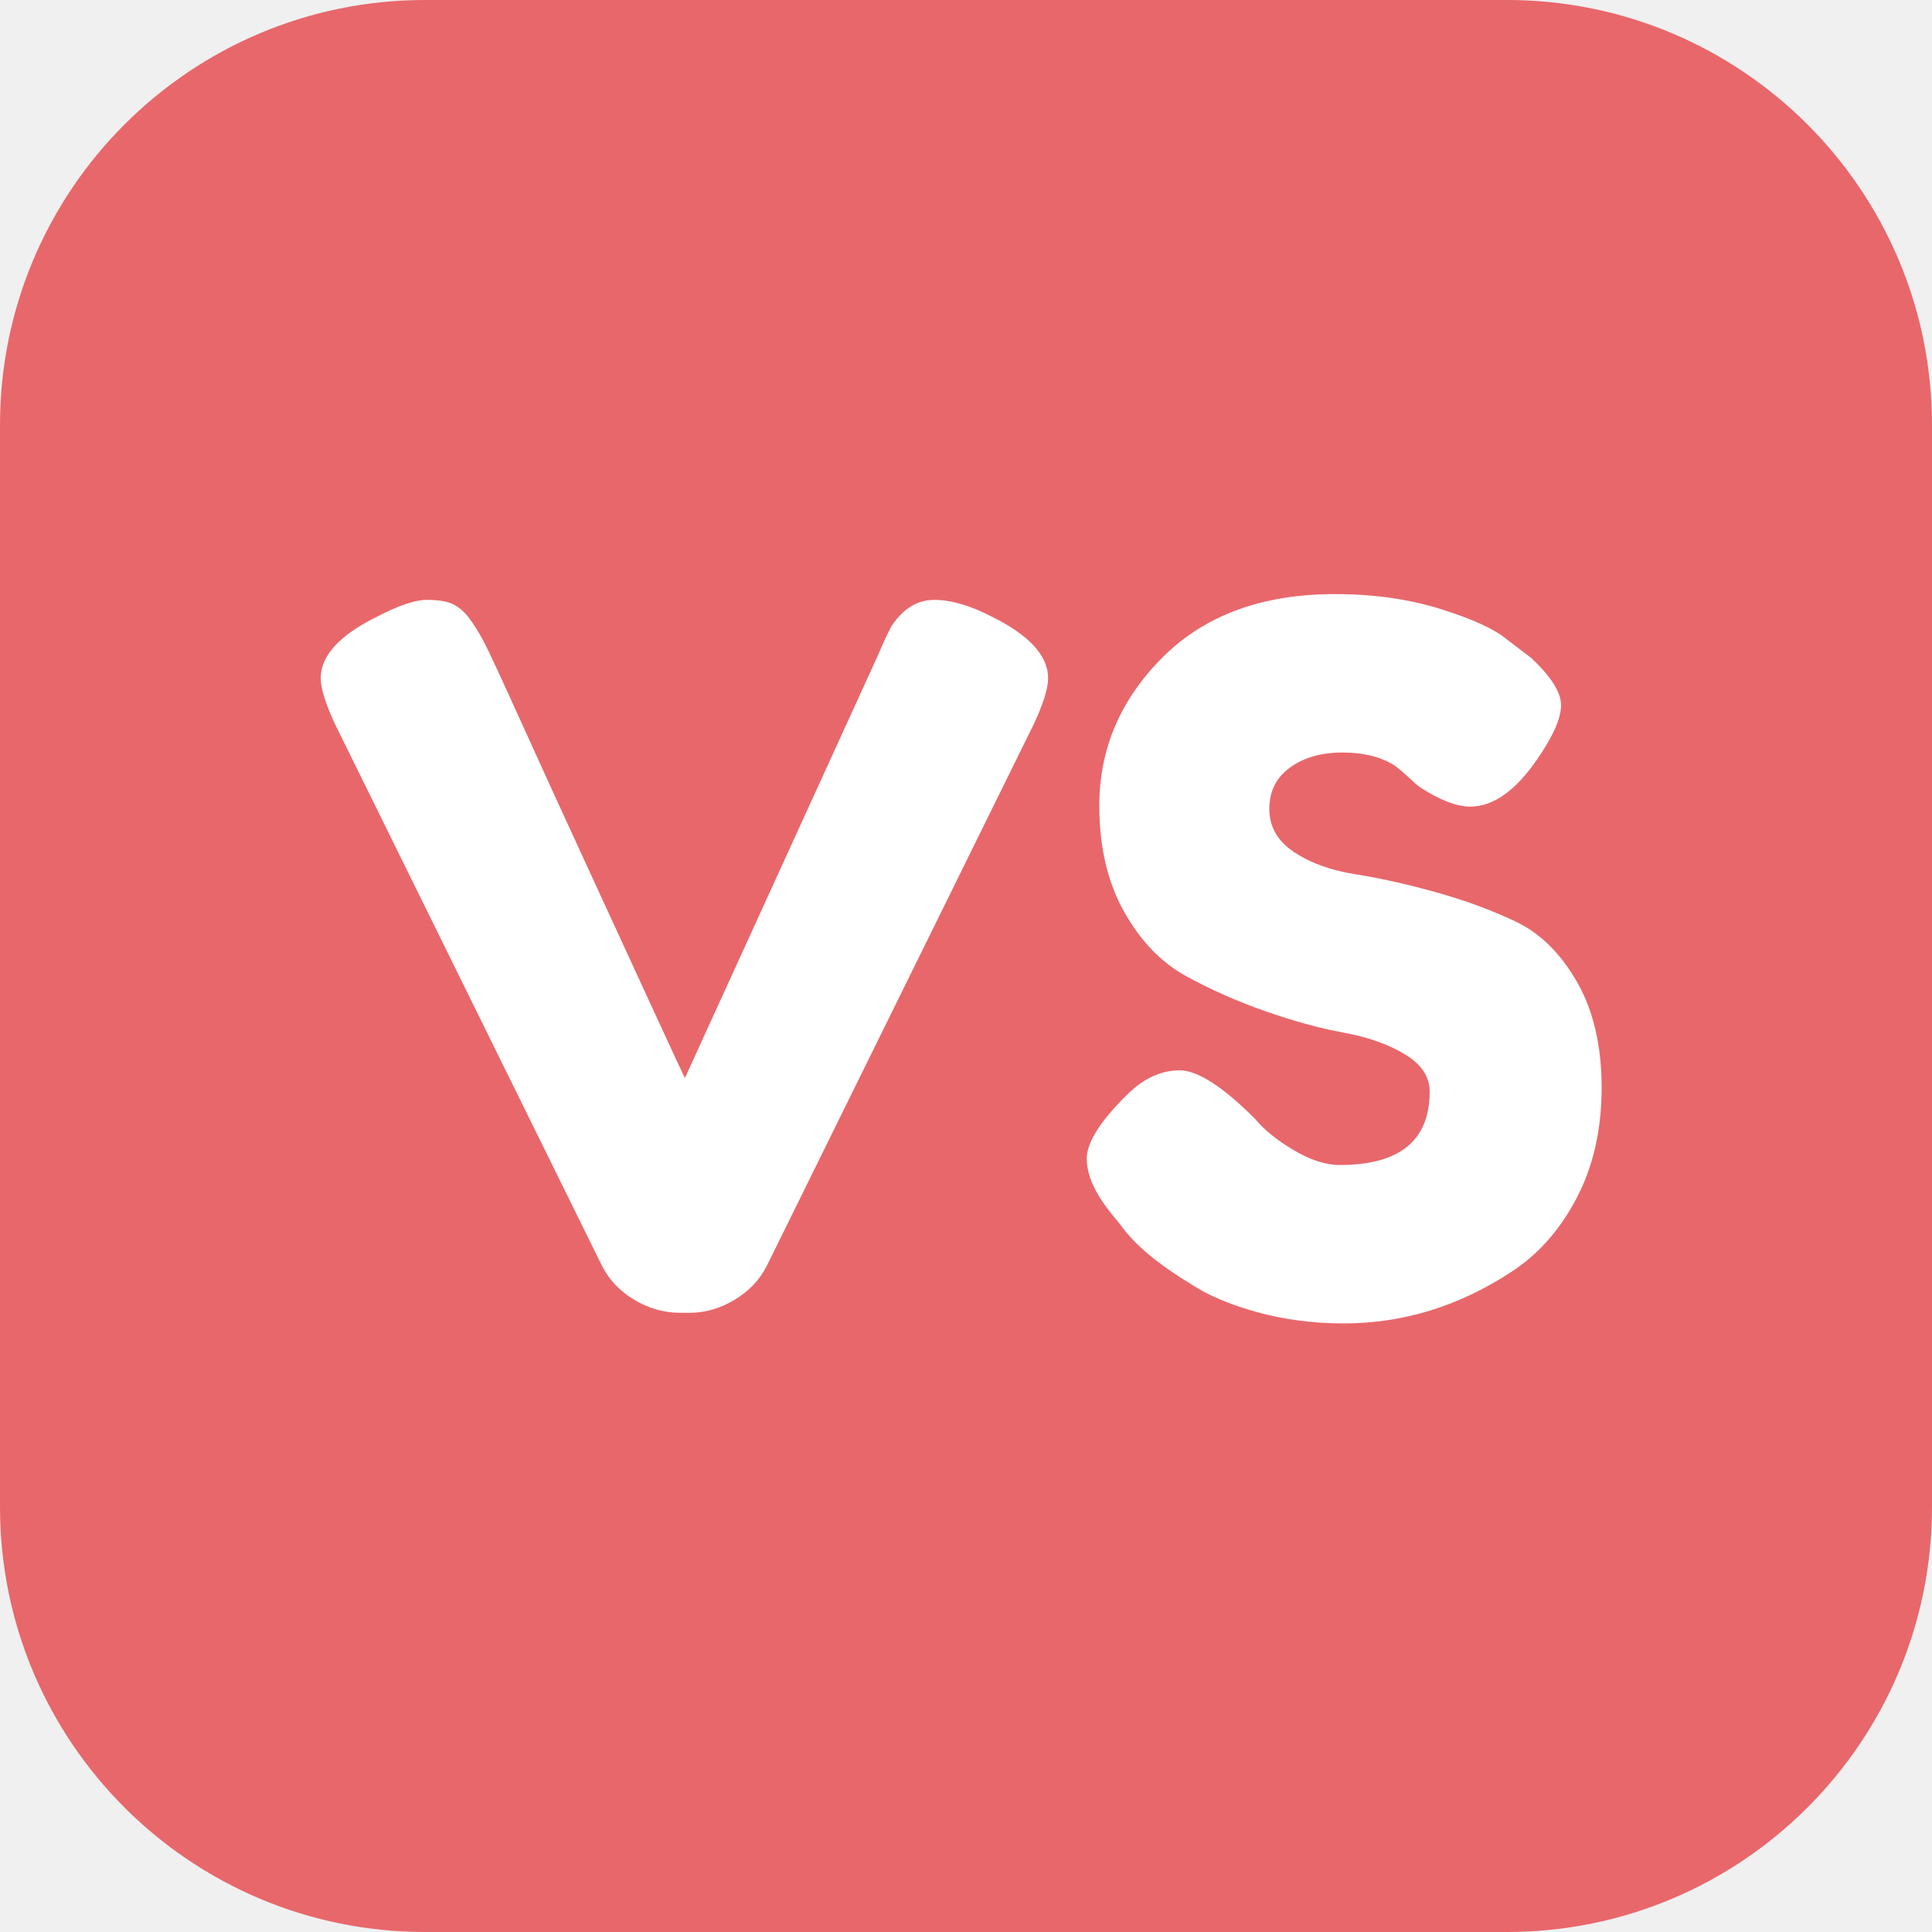
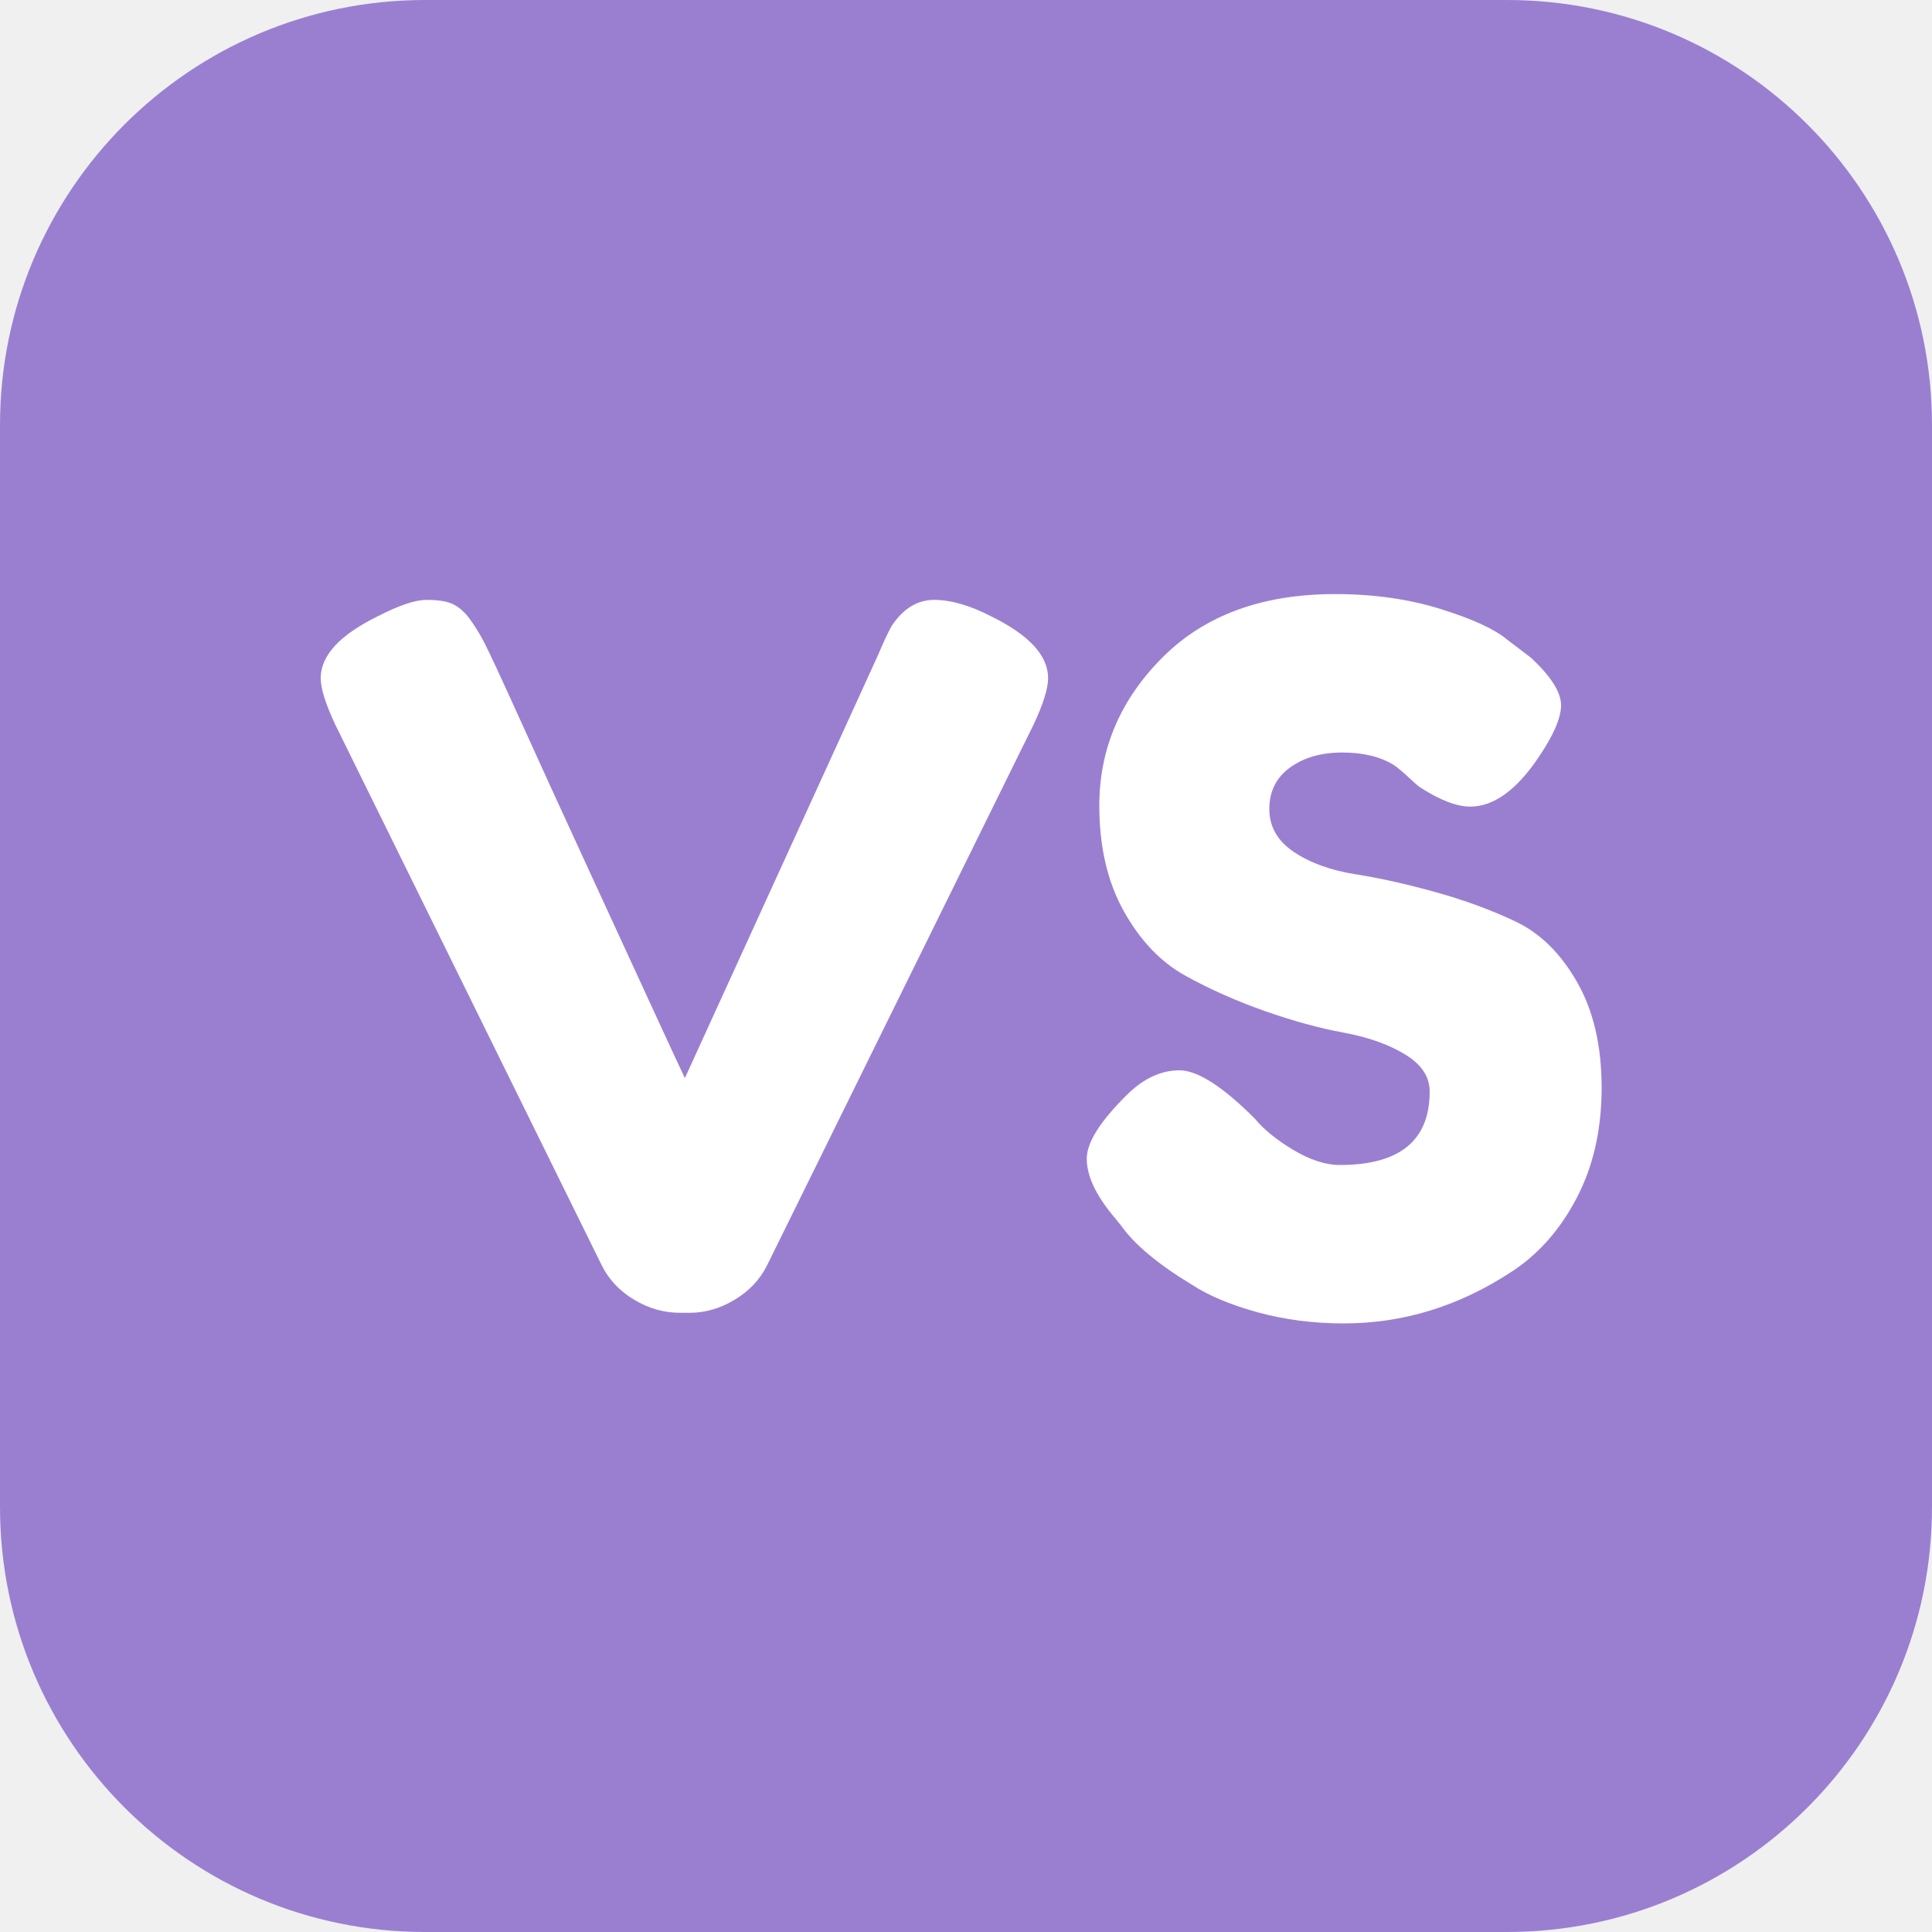
<svg xmlns="http://www.w3.org/2000/svg" viewBox="0 0 120 120" width="120" height="120">
-   <rect x="0" y="0" width="120" height="120" rx="26.4" fill="#e8676b" />
+   <rect x="0" y="0" width="120" height="120" rx="26.4" fill="#9a7fd1" />
  <path transform="translate(19.02,81.6)" d="M42.54 -43.32Q46.08 -41.58 46.08 -39.48Q46.08 -38.52 45.18 -36.6L28.62 -3.0Q27.96 -1.68 26.61 -0.87Q25.26 -0.06 23.82 -0.06H23.22Q21.72 -0.06 20.37 -0.87Q19.02 -1.68 18.36 -3.0L1.8 -36.6Q0.9 -38.52 0.9 -39.48Q0.9 -41.58 4.44 -43.32Q6.42 -44.34 7.47 -44.34Q8.52 -44.34 9.06 -44.1Q9.6 -43.86 10.08 -43.26Q10.62 -42.54 11.07 -41.67Q11.52 -40.8 13.38 -36.69Q15.24 -32.58 17.37 -27.96Q19.5 -23.34 21.39 -19.23Q23.28 -15.12 23.52 -14.64L35.52 -40.92Q36.0 -42.06 36.36 -42.72Q37.44 -44.34 39.0 -44.34Q40.56 -44.34 42.54 -43.32Z M50.04 -6.18Q48.48 -8.1 48.48 -9.63Q48.48 -11.16 51.06 -13.68Q52.56 -15.12 54.24 -15.12Q55.92 -15.12 58.92 -12.12Q59.76 -11.1 61.32 -10.17Q62.88 -9.24 64.2 -9.24Q69.78 -9.24 69.78 -13.8Q69.78 -15.18 68.25 -16.11Q66.72 -17.04 64.44 -17.46Q62.16 -17.88 59.52 -18.81Q56.88 -19.74 54.6 -21.0Q52.32 -22.26 50.79 -24.99Q49.26 -27.72 49.26 -31.56Q49.26 -36.84 53.19 -40.77Q57.12 -44.7 63.9 -44.7Q67.5 -44.7 70.47 -43.77Q73.44 -42.84 74.58 -41.88L76.08 -40.74Q77.94 -39.0 77.94 -37.8Q77.94 -36.6 76.5 -34.5Q74.46 -31.5 72.3 -31.5Q71.04 -31.5 69.18 -32.7Q69.0 -32.82 68.49 -33.3Q67.98 -33.78 67.56 -34.08Q66.3 -34.86 64.35 -34.86Q62.4 -34.86 61.11 -33.93Q59.82 -33.0 59.82 -31.35Q59.82 -29.7 61.35 -28.68Q62.88 -27.66 65.16 -27.3Q67.44 -26.94 70.14 -26.19Q72.84 -25.44 75.12 -24.36Q77.4 -23.28 78.93 -20.61Q80.46 -17.94 80.46 -14.04Q80.46 -10.14 78.9 -7.17Q77.34 -4.2 74.82 -2.58Q69.96 0.6 64.44 0.6Q61.62 0.6 59.1 -0.09Q56.58 -0.78 55.02 -1.8Q51.84 -3.72 50.58 -5.52Z" fill="#fff" />
</svg>
